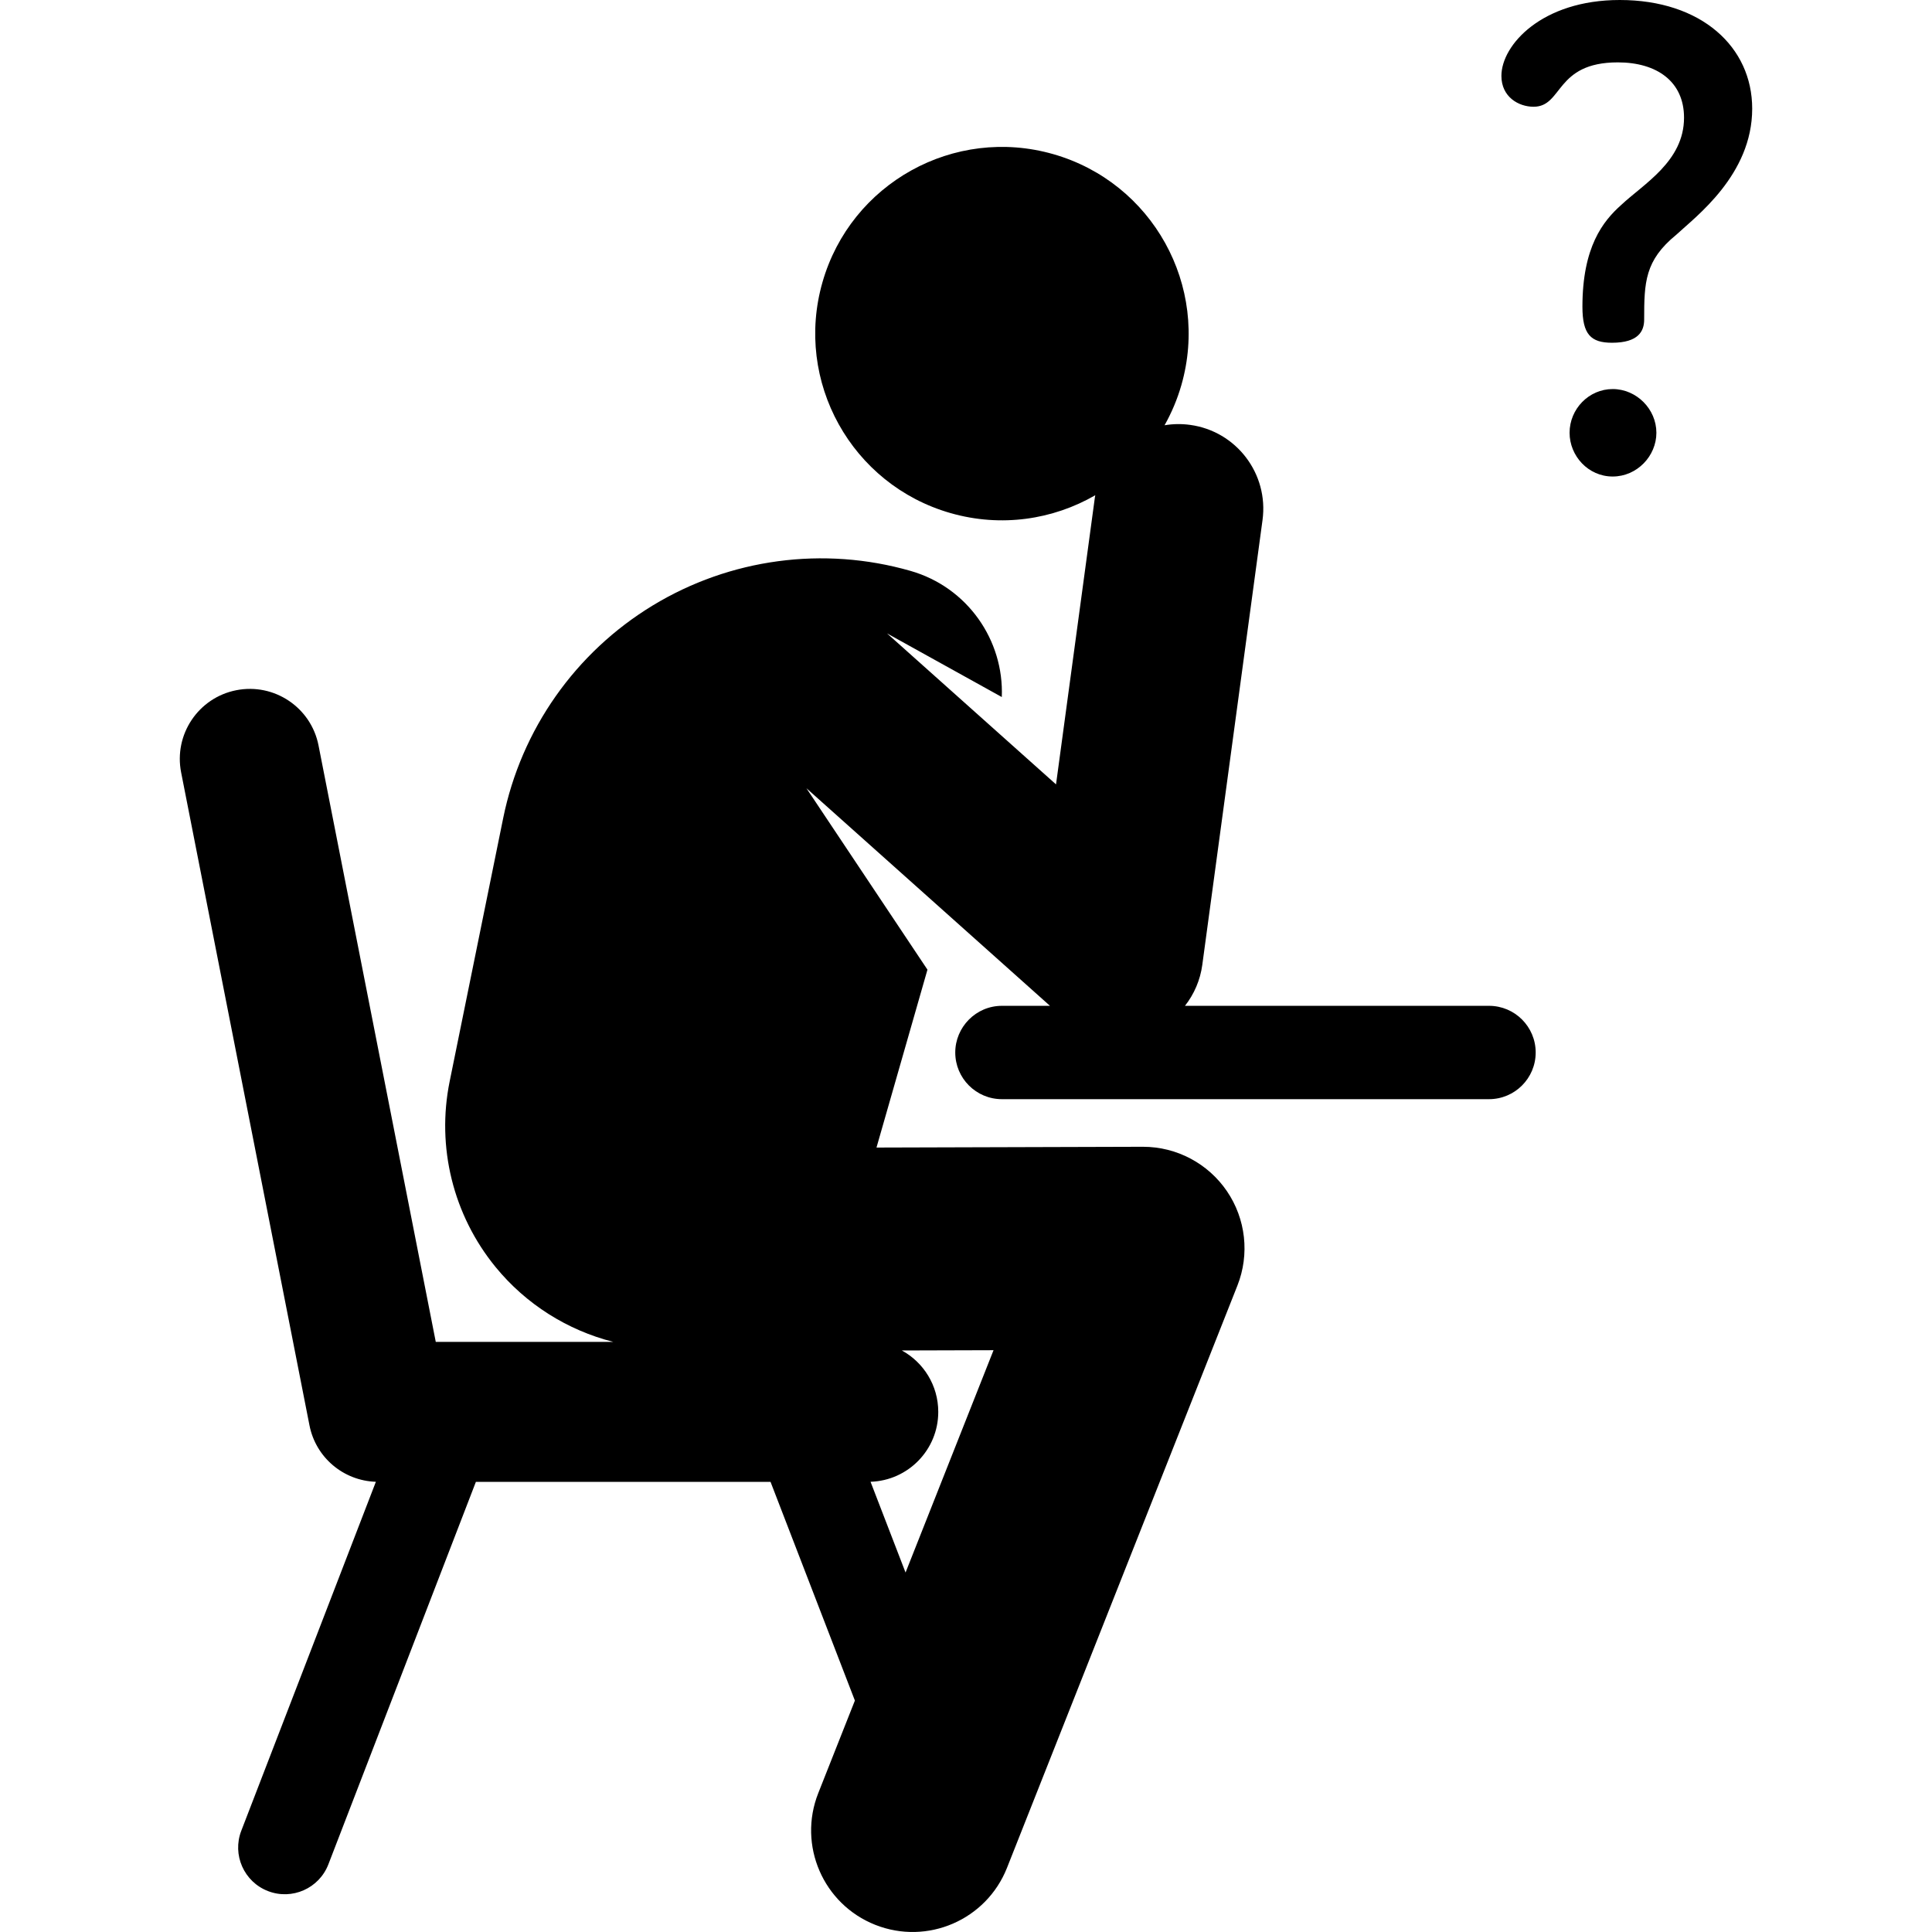
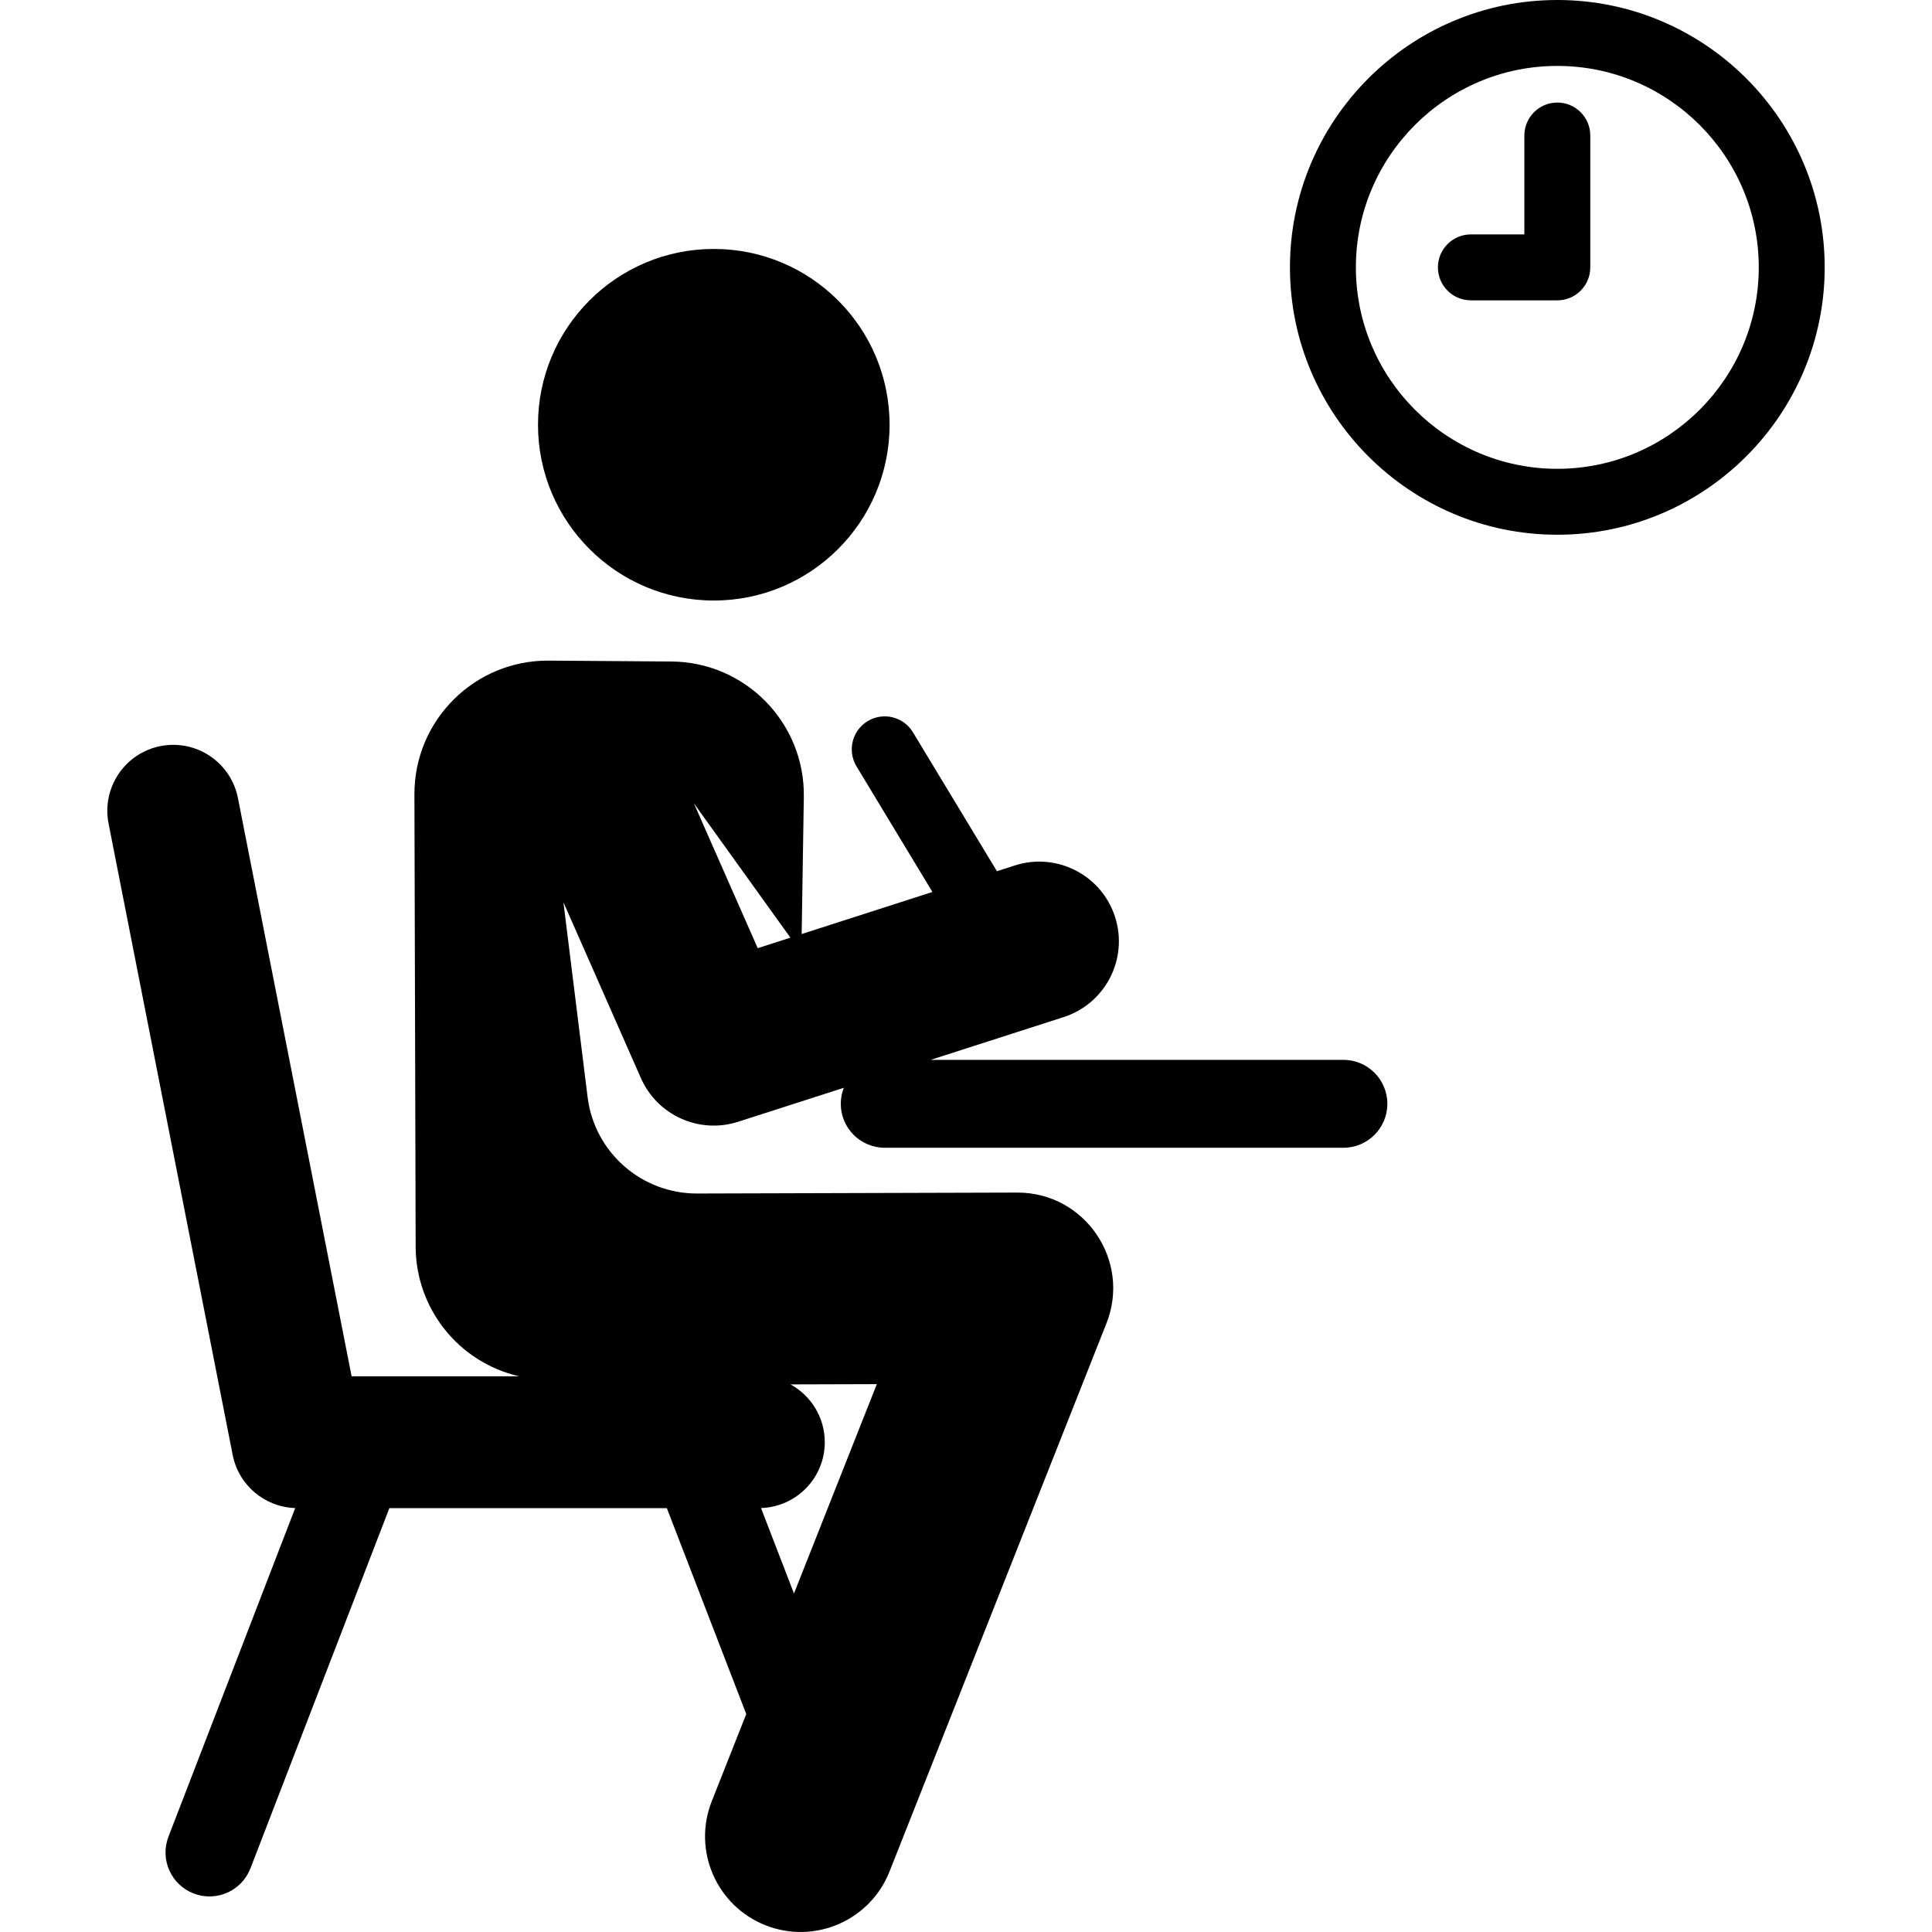
- <svg xmlns="http://www.w3.org/2000/svg" version="1.1" id="Layer_1" x="0px" y="0px" viewBox="0 0 511.999 511.999" style="enable-background:new 0 0 511.999 511.999;" xml:space="preserve">
+ <svg xmlns="http://www.w3.org/2000/svg" version="1.1" id="Layer_1" x="0px" y="0px" viewBox="0 0 512 512" style="enable-background:new 0 0 512 512;" xml:space="preserve">
  <g>
    <g>
-       <path d="M394.603,266.553c-12.978,0-71.266,0-80.576,0c2.423-3.085,4.044-6.802,4.589-10.832    c2.542-18.771,14.321-105.767,15.965-117.905c1.661-12.268-6.936-23.558-19.204-25.219c-2.307-0.314-4.578-0.266-6.757,0.101    c1.857-3.301,3.371-6.859,4.46-10.659c7.526-26.266-7.667-53.659-33.933-61.183c-26.266-7.525-53.659,7.667-61.183,33.933    c-7.524,26.266,7.667,53.659,33.933,61.183c13.431,3.848,27.152,1.744,38.365-4.732c-0.03,0.189-0.079,0.37-0.105,0.559    c-1.036,7.651-9.016,66.59-10.301,76.072l-44.783-40.011l30.414,16.862c0.597-15.037-9.079-29.101-24.19-33.43    c-23.049-6.604-47.811-3.284-68.307,9.159c-20.497,12.443-34.866,32.878-39.643,56.375l-14.183,69.764    c-3.534,17.382,0.927,35.431,12.15,49.165c8.079,9.887,19.055,16.764,31.184,19.853h-47.016L84.41,197.539    c-1.976-10.054-11.728-16.599-21.783-14.626C52.572,184.89,46.023,194.643,48,204.697l34.016,173.045    c1.67,8.498,8.991,14.665,17.594,14.947L63.942,485.17c-2.459,6.374,0.716,13.534,7.09,15.991    c6.381,2.46,13.535-0.722,15.991-7.089l39.089-101.357h78.091l22.35,57.952l-9.707,24.531    c-5.466,13.813,1.301,29.44,15.113,34.906c13.818,5.466,29.442-1.305,34.906-15.113L327.922,340.7    c3.283-8.294,2.239-17.678-2.788-25.05c-4.926-7.224-13.194-11.743-22.222-11.743c-0.026,0-0.053,0-0.079,0    c-14.635,0.043-56.413,0.165-70.555,0.206l13.506-47.142l-32.074-48.083l64.541,57.665h-12.73    c-6.902,0-12.369,5.656-12.369,12.369c0,6.83,5.538,12.369,12.369,12.369c17.21,0,111.865,0,129.081,0    c6.831,0,12.369-5.539,12.369-12.369C406.972,272.091,401.434,266.553,394.603,266.553z M248.648,374.163    c0-7.018-3.899-13.123-9.647-16.276l24.296-0.071l-23.317,58.92l-9.276-24.051C240.667,392.361,248.648,384.204,248.648,374.163z" />
+       <path d="M412.707,0c-39.07,0-70.857,31.786-70.857,70.855s31.786,70.855,70.857,70.855c39.069,0,70.855-31.786,70.855-70.855    S451.775,0,412.707,0z M412.707,124.239c-29.436,0-53.385-23.948-53.385-53.384s23.949-53.384,53.385-53.384    s53.384,23.948,53.384,53.384S442.143,124.239,412.707,124.239z" />
    </g>
  </g>
  <g>
    <g>
-       <g>
-         <path d="M427.371,103.104c-6.305,0-11.417,5.282-11.417,11.588c0,6.135,4.941,11.589,11.417,11.589     c6.477,0,11.589-5.454,11.589-11.589C438.959,108.386,433.676,103.103,427.371,103.104z" />
-         <path d="M429.244,0c-20.621,0-31.357,11.93-31.357,20.11c0,5.623,4.602,8.179,8.521,8.179c7.84,0,5.624-11.759,22.324-11.759     c10.396,0,17.553,5.112,17.553,14.656c0,11.589-10.737,17.552-16.702,23.177c-4.771,4.261-10.225,11.076-10.225,26.926     c0,7.328,2.216,9.543,7.84,9.543c6.987,0,8.521-3.068,8.521-6.135c0-9.884,0.17-15.678,8.521-22.495     c5.112-4.772,20.109-15.85,20.109-33.403C464.351,12.442,450.887,0,429.244,0z" />
-       </g>
+       <path d="M412.707,27.178c-4.825,0-8.736,3.912-8.736,8.736v26.207H389.8c-4.825,0-8.736,3.912-8.736,8.736    c0,4.824,3.91,8.736,8.736,8.736h22.907c4.825,0,8.736-3.912,8.736-8.736V35.914C421.442,31.088,417.532,27.178,412.707,27.178z" />
+     </g>
+   </g>
+   <g>
+     <g>
+       <circle cx="189.162" cy="112.56" r="46.586" />
+     </g>
+   </g>
+   <g>
+     <g>
+       <path d="M356.015,280.871h-109.37l35.224-11.329c11.096-3.569,17.2-15.459,13.631-26.555s-15.459-17.199-26.555-13.63    l-4.748,1.527l-22.259-36.822c-2.496-4.128-7.867-5.452-11.995-2.957c-4.129,2.496-5.453,7.866-2.957,11.995l20.118,33.281    l-34.653,11.146l0.572-36.322c0.309-19.633-15.461-35.76-35.087-35.9l-32.512-0.233c-19.654-0.141-35.651,15.797-35.598,35.44    l0.328,119.876c0.045,16.351,11.325,30.648,27.444,34.345H93.179L63.056,211.496c-1.862-9.468-11.043-15.634-20.514-13.773    c-9.466,1.861-15.634,11.045-13.773,20.513l32.893,167.338c1.573,8.003,8.467,13.81,16.568,14.076l-33.586,87.086    c-2.315,6.001,0.675,12.743,6.676,15.058c6.005,2.316,12.744-0.677,15.058-6.676l36.809-95.443h73.534l21.046,54.571l-9.141,23.1    c-5.147,13.007,1.225,27.723,14.232,32.87c13.007,5.147,27.723-1.226,32.87-14.232l57.494-145.291    c6.569-16.6-5.681-34.647-23.551-34.647c-0.023,0-0.049,0-0.074,0c-8.226,0.025-58.845,0.172-84.856,0.248    c-14.674,0.042-27.118-10.829-28.999-25.382c-0.002-0.021-0.006-0.042-0.008-0.064l-6.423-51.738l20.532,46.589    c4.362,9.899,15.493,14.889,25.775,11.582l28.006-9.007c-0.517,1.317-0.809,2.745-0.809,4.244c0,6.436,5.226,11.648,11.648,11.648    h121.551c6.432,0,11.648-5.215,11.648-11.648C367.663,286.086,362.448,280.871,356.015,280.871z M209.492,366.879l22.876-0.067    l-21.955,55.482l-8.735-22.647c9.381-0.306,16.897-7.987,16.897-17.442C218.576,375.595,214.904,369.846,209.492,366.879z     M200.803,251.273l-16.918-38.389l25.578,35.605L200.803,251.273z" />
    </g>
  </g>
  <g>
</g>
  <g>
</g>
  <g>
</g>
  <g>
</g>
  <g>
</g>
  <g>
</g>
  <g>
</g>
  <g>
</g>
  <g>
</g>
  <g>
</g>
  <g>
</g>
  <g>
</g>
  <g>
</g>
  <g>
</g>
  <g>
</g>
</svg>
